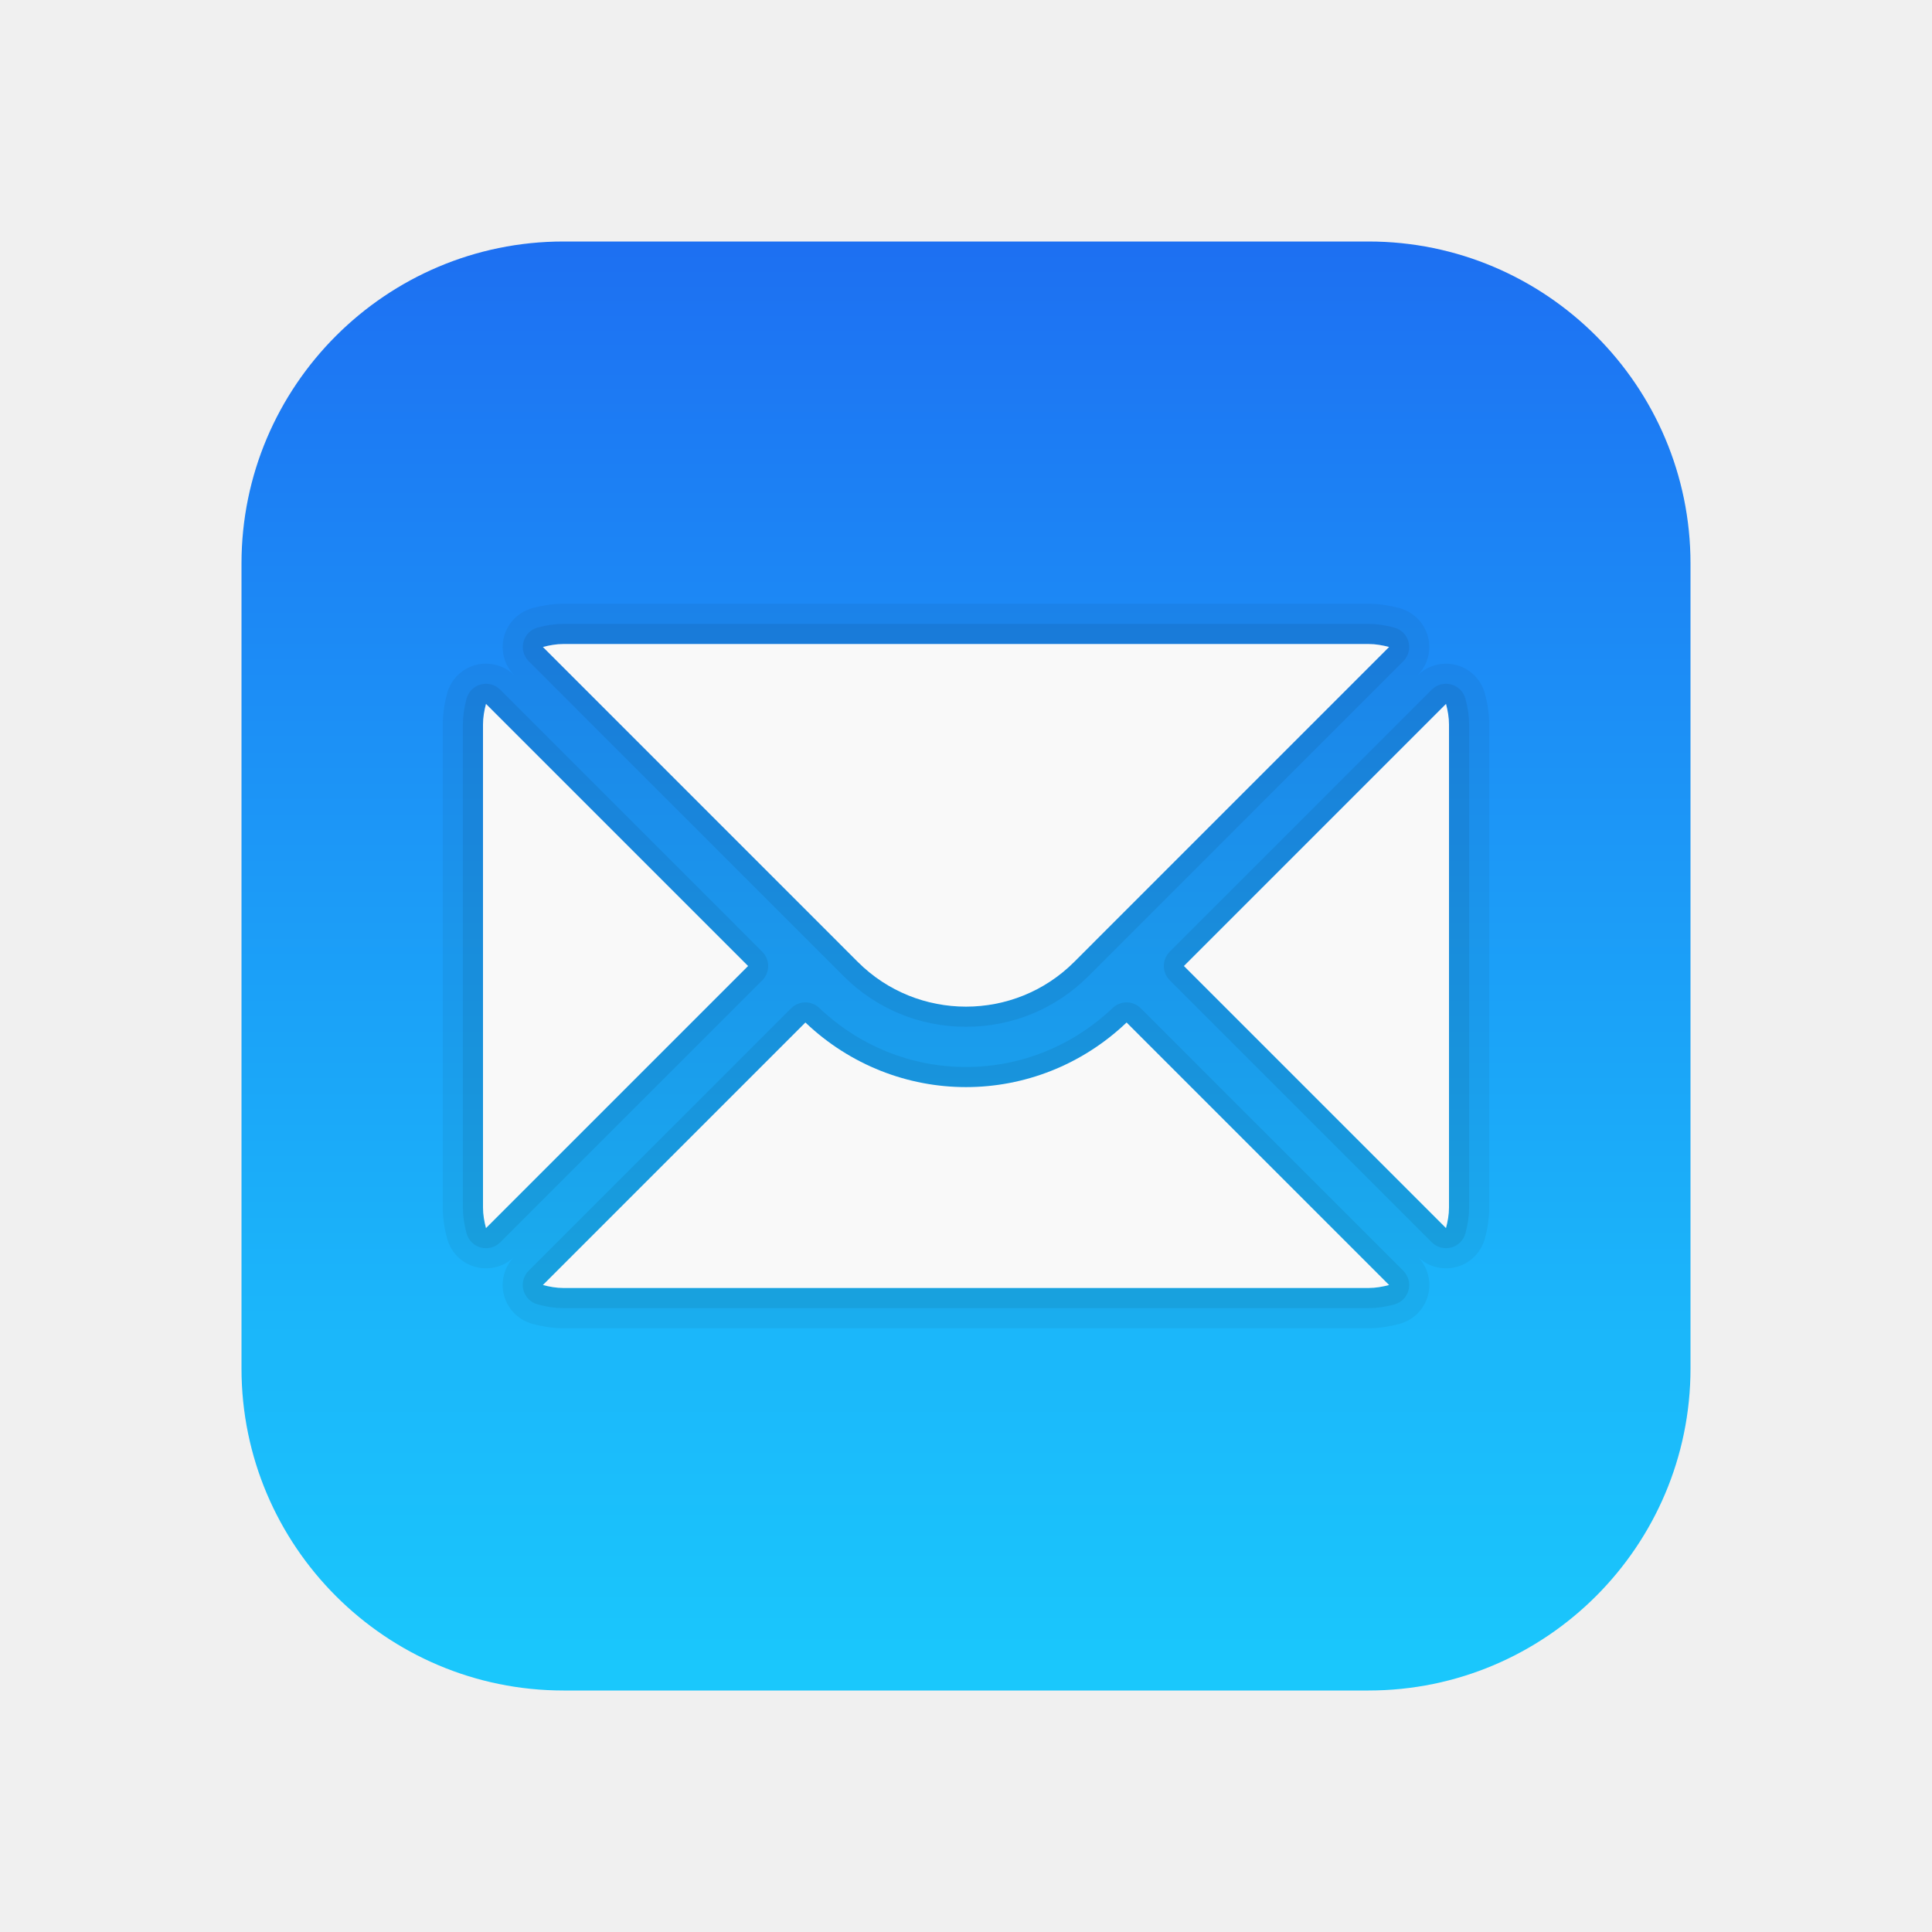
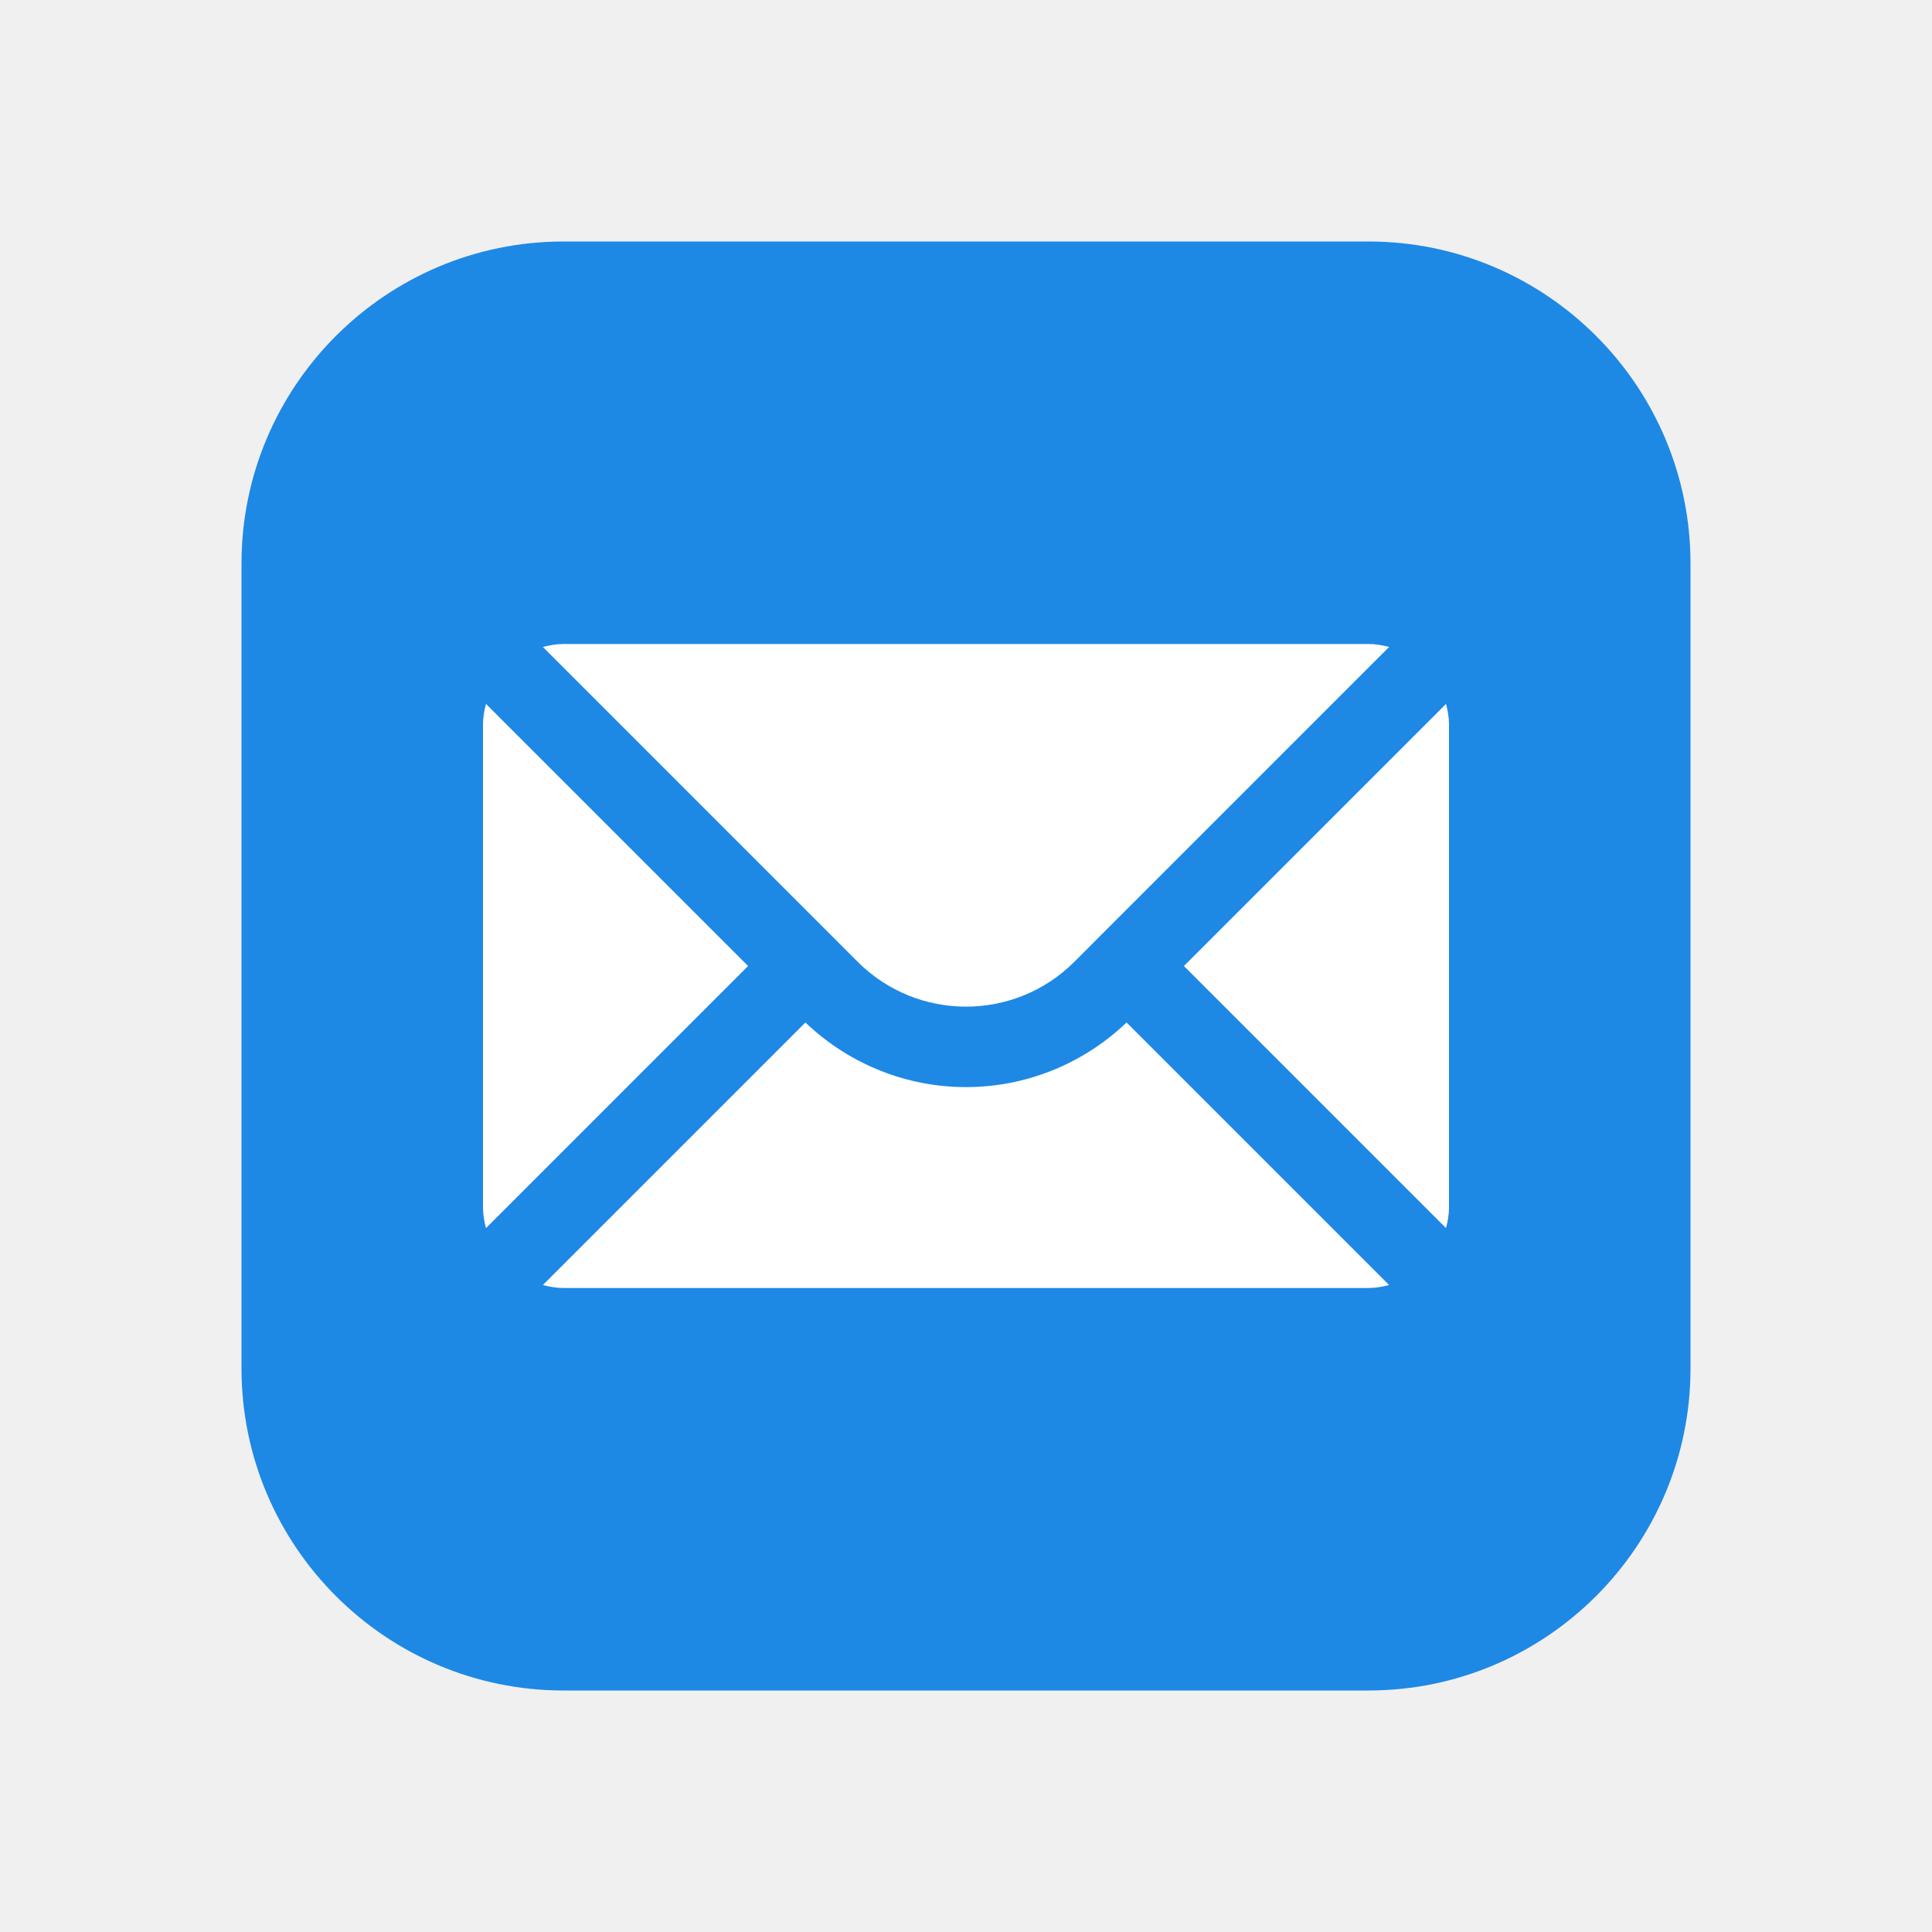
<svg xmlns="http://www.w3.org/2000/svg" viewBox="0 0 48 48" width="48px" height="48px">
-   <linearGradient id="NvW_RwTAona1rlOp72mkqa" x1="24" x2="24" y1="42" y2="6.207" gradientUnits="userSpaceOnUse">
-     <stop offset="0" stop-color="#1ac8fc" />
-     <stop offset=".258" stop-color="#1bb6fa" />
-     <stop offset=".775" stop-color="#1c86f5" />
-     <stop offset="1" stop-color="#1d70f2" />
-   </linearGradient>
-   <path fill="url(#NvW_RwTAona1rlOp72mkqa)" d="M34,42H14c-4.411,0-8-3.589-8-8V14c0-4.411,3.589-8,8-8h20c4.411,0,8,3.589,8,8v20 C42,38.411,38.411,42,34,42z" />
-   <path d="M34,16c0.178,0,0.347,0.031,0.512,0.074l-7.824,7.825C25.946,24.64,24.973,25.01,24,25.01 s-1.946-0.37-2.688-1.111l-7.824-7.825C13.653,16.031,13.822,16,14,16H34 M35.926,17.488C35.969,17.653,36,17.822,36,18v12 c0,0.178-0.031,0.347-0.074,0.512L29.414,24L35.926,17.488 M12.074,17.488L18.586,24l-6.511,6.511C12.031,30.347,12,30.178,12,30 V18C12,17.822,12.031,17.653,12.074,17.488 M27.99,25.404l6.522,6.522C34.347,31.969,34.178,32,34,32H14 c-0.178,0-0.347-0.031-0.512-0.074l6.522-6.522c1.117,1.063,2.55,1.605,3.99,1.605S26.873,26.467,27.99,25.404 M34,15H14 c-0.244,0-0.495,0.035-0.768,0.108c-0.346,0.092-0.616,0.361-0.709,0.707c-0.092,0.341,0.003,0.704,0.248,0.956 c-0.189-0.183-0.44-0.283-0.697-0.283c-0.087,0-0.174,0.011-0.26,0.034c-0.345,0.093-0.615,0.363-0.707,0.709 C11.035,17.505,11,17.756,11,18v12c0,0.244,0.035,0.495,0.108,0.768c0.092,0.346,0.361,0.616,0.707,0.709 c0.086,0.023,0.173,0.034,0.26,0.034c0.257,0,0.508-0.099,0.696-0.282c-0.245,0.253-0.34,0.616-0.248,0.956 c0.093,0.345,0.363,0.615,0.709,0.707C13.505,32.965,13.756,33,14,33h20c0.244,0,0.495-0.035,0.768-0.108 c0.346-0.092,0.616-0.361,0.709-0.707c0.092-0.341-0.003-0.704-0.248-0.956c0.189,0.183,0.44,0.282,0.696,0.282 c0.087,0,0.174-0.011,0.26-0.034c0.345-0.093,0.615-0.363,0.707-0.709C36.965,30.495,37,30.244,37,30V18 c0-0.244-0.035-0.495-0.108-0.768c-0.092-0.346-0.361-0.616-0.707-0.709c-0.086-0.023-0.173-0.034-0.26-0.034 c-0.257,0-0.508,0.099-0.697,0.282c0.245-0.253,0.34-0.616,0.248-0.956c-0.093-0.345-0.363-0.615-0.709-0.707 C34.495,15.035,34.244,15,34,15L34,15z" opacity=".05" />
-   <path d="M34,15.5H14c-0.203,0-0.406,0.029-0.64,0.091c-0.173,0.046-0.308,0.181-0.354,0.353 c-0.046,0.173,0.003,0.357,0.129,0.483l7.824,7.825C21.77,25.063,22.85,25.51,24,25.51s2.23-0.447,3.041-1.257l7.824-7.825 c0.126-0.126,0.176-0.311,0.129-0.483c-0.046-0.173-0.182-0.307-0.354-0.353C34.406,15.529,34.203,15.5,34,15.5L34,15.5z M35.926,16.988c-0.131,0-0.259,0.051-0.354,0.146l-6.511,6.512c-0.195,0.195-0.195,0.512,0,0.707l6.511,6.511 c0.095,0.095,0.223,0.146,0.354,0.146c0.043,0,0.087-0.006,0.13-0.017c0.173-0.046,0.307-0.182,0.353-0.354 C36.471,30.406,36.5,30.203,36.5,30V18c0-0.203-0.029-0.406-0.091-0.64c-0.046-0.173-0.181-0.308-0.353-0.354 C36.013,16.994,35.969,16.988,35.926,16.988L35.926,16.988z M12.074,16.988c-0.043,0-0.087,0.006-0.13,0.017 c-0.173,0.046-0.307,0.182-0.353,0.354C11.529,17.594,11.5,17.797,11.5,18v12c0,0.203,0.029,0.406,0.091,0.64 c0.046,0.173,0.181,0.308,0.353,0.354c0.043,0.012,0.087,0.017,0.13,0.017c0.131,0,0.259-0.051,0.354-0.146l6.511-6.511 c0.195-0.195,0.195-0.512,0-0.707l-6.511-6.512C12.333,17.04,12.205,16.988,12.074,16.988L12.074,16.988z M27.99,24.904 c-0.124,0-0.248,0.046-0.345,0.138c-0.995,0.946-2.289,1.467-3.645,1.467s-2.651-0.521-3.645-1.467 c-0.097-0.092-0.221-0.138-0.345-0.138c-0.128,0-0.256,0.049-0.354,0.146l-6.522,6.522c-0.126,0.126-0.176,0.311-0.129,0.483 s0.182,0.307,0.354,0.353C13.594,32.471,13.797,32.5,14,32.5h20c0.203,0,0.406-0.029,0.64-0.091 c0.173-0.046,0.308-0.181,0.354-0.353s-0.003-0.357-0.129-0.483l-6.522-6.522C28.246,24.953,28.118,24.904,27.99,24.904 L27.99,24.904z" opacity=".07" />
-   <path fill="#f9f9f9" d="M35.926,17.488L29.414,24l6.511,6.511C35.969,30.347,36,30.178,36,30V18 C36,17.822,35.969,17.653,35.926,17.488z M26.688,23.899l7.824-7.825C34.347,16.031,34.178,16,34,16H14 c-0.178,0-0.347,0.031-0.512,0.074l7.824,7.825C22.795,25.38,25.205,25.38,26.688,23.899z M12.074,17.488 C12.031,17.653,12,17.822,12,18v12c0,0.178,0.031,0.347,0.074,0.512L18.586,24L12.074,17.488z M24,27.009 c-1.44,0-2.873-0.542-3.99-1.605l-6.522,6.522C13.653,31.969,13.822,32,14,32h20c0.178,0,0.347-0.031,0.512-0.074l-6.522-6.522 C26.873,26.467,25.44,27.009,24,27.009z" />
+   <path fill="#1e88e5" d="M34,42H14c-4.411,0-8-3.589-8-8V14c0-4.411,3.589-8,8-8h20c4.411,0,8,3.589,8,8v20 C42,38.411,38.411,42,34,42z" />
+   <path fill="#fff" d="M35.926,17.488L29.414,24l6.511,6.511C35.969,30.347,36,30.178,36,30V18 C36,17.822,35.969,17.653,35.926,17.488z M26.688,23.899l7.824-7.825C34.347,16.031,34.178,16,34,16H14 c-0.178,0-0.347,0.031-0.512,0.074l7.824,7.825C22.795,25.38,25.205,25.38,26.688,23.899z M24,27.009 c-1.44,0-2.873-0.542-3.99-1.605l-6.522,6.522C13.653,31.969,13.822,32,14,32h20c0.178,0,0.347-0.031,0.512-0.074l-6.522-6.522 C26.873,26.467,25.44,27.009,24,27.009z M12.074,17.488C12.031,17.653,12,17.822,12,18v12c0,0.178,0.031,0.347,0.074,0.512 L18.586,24L12.074,17.488z" />
</svg>
